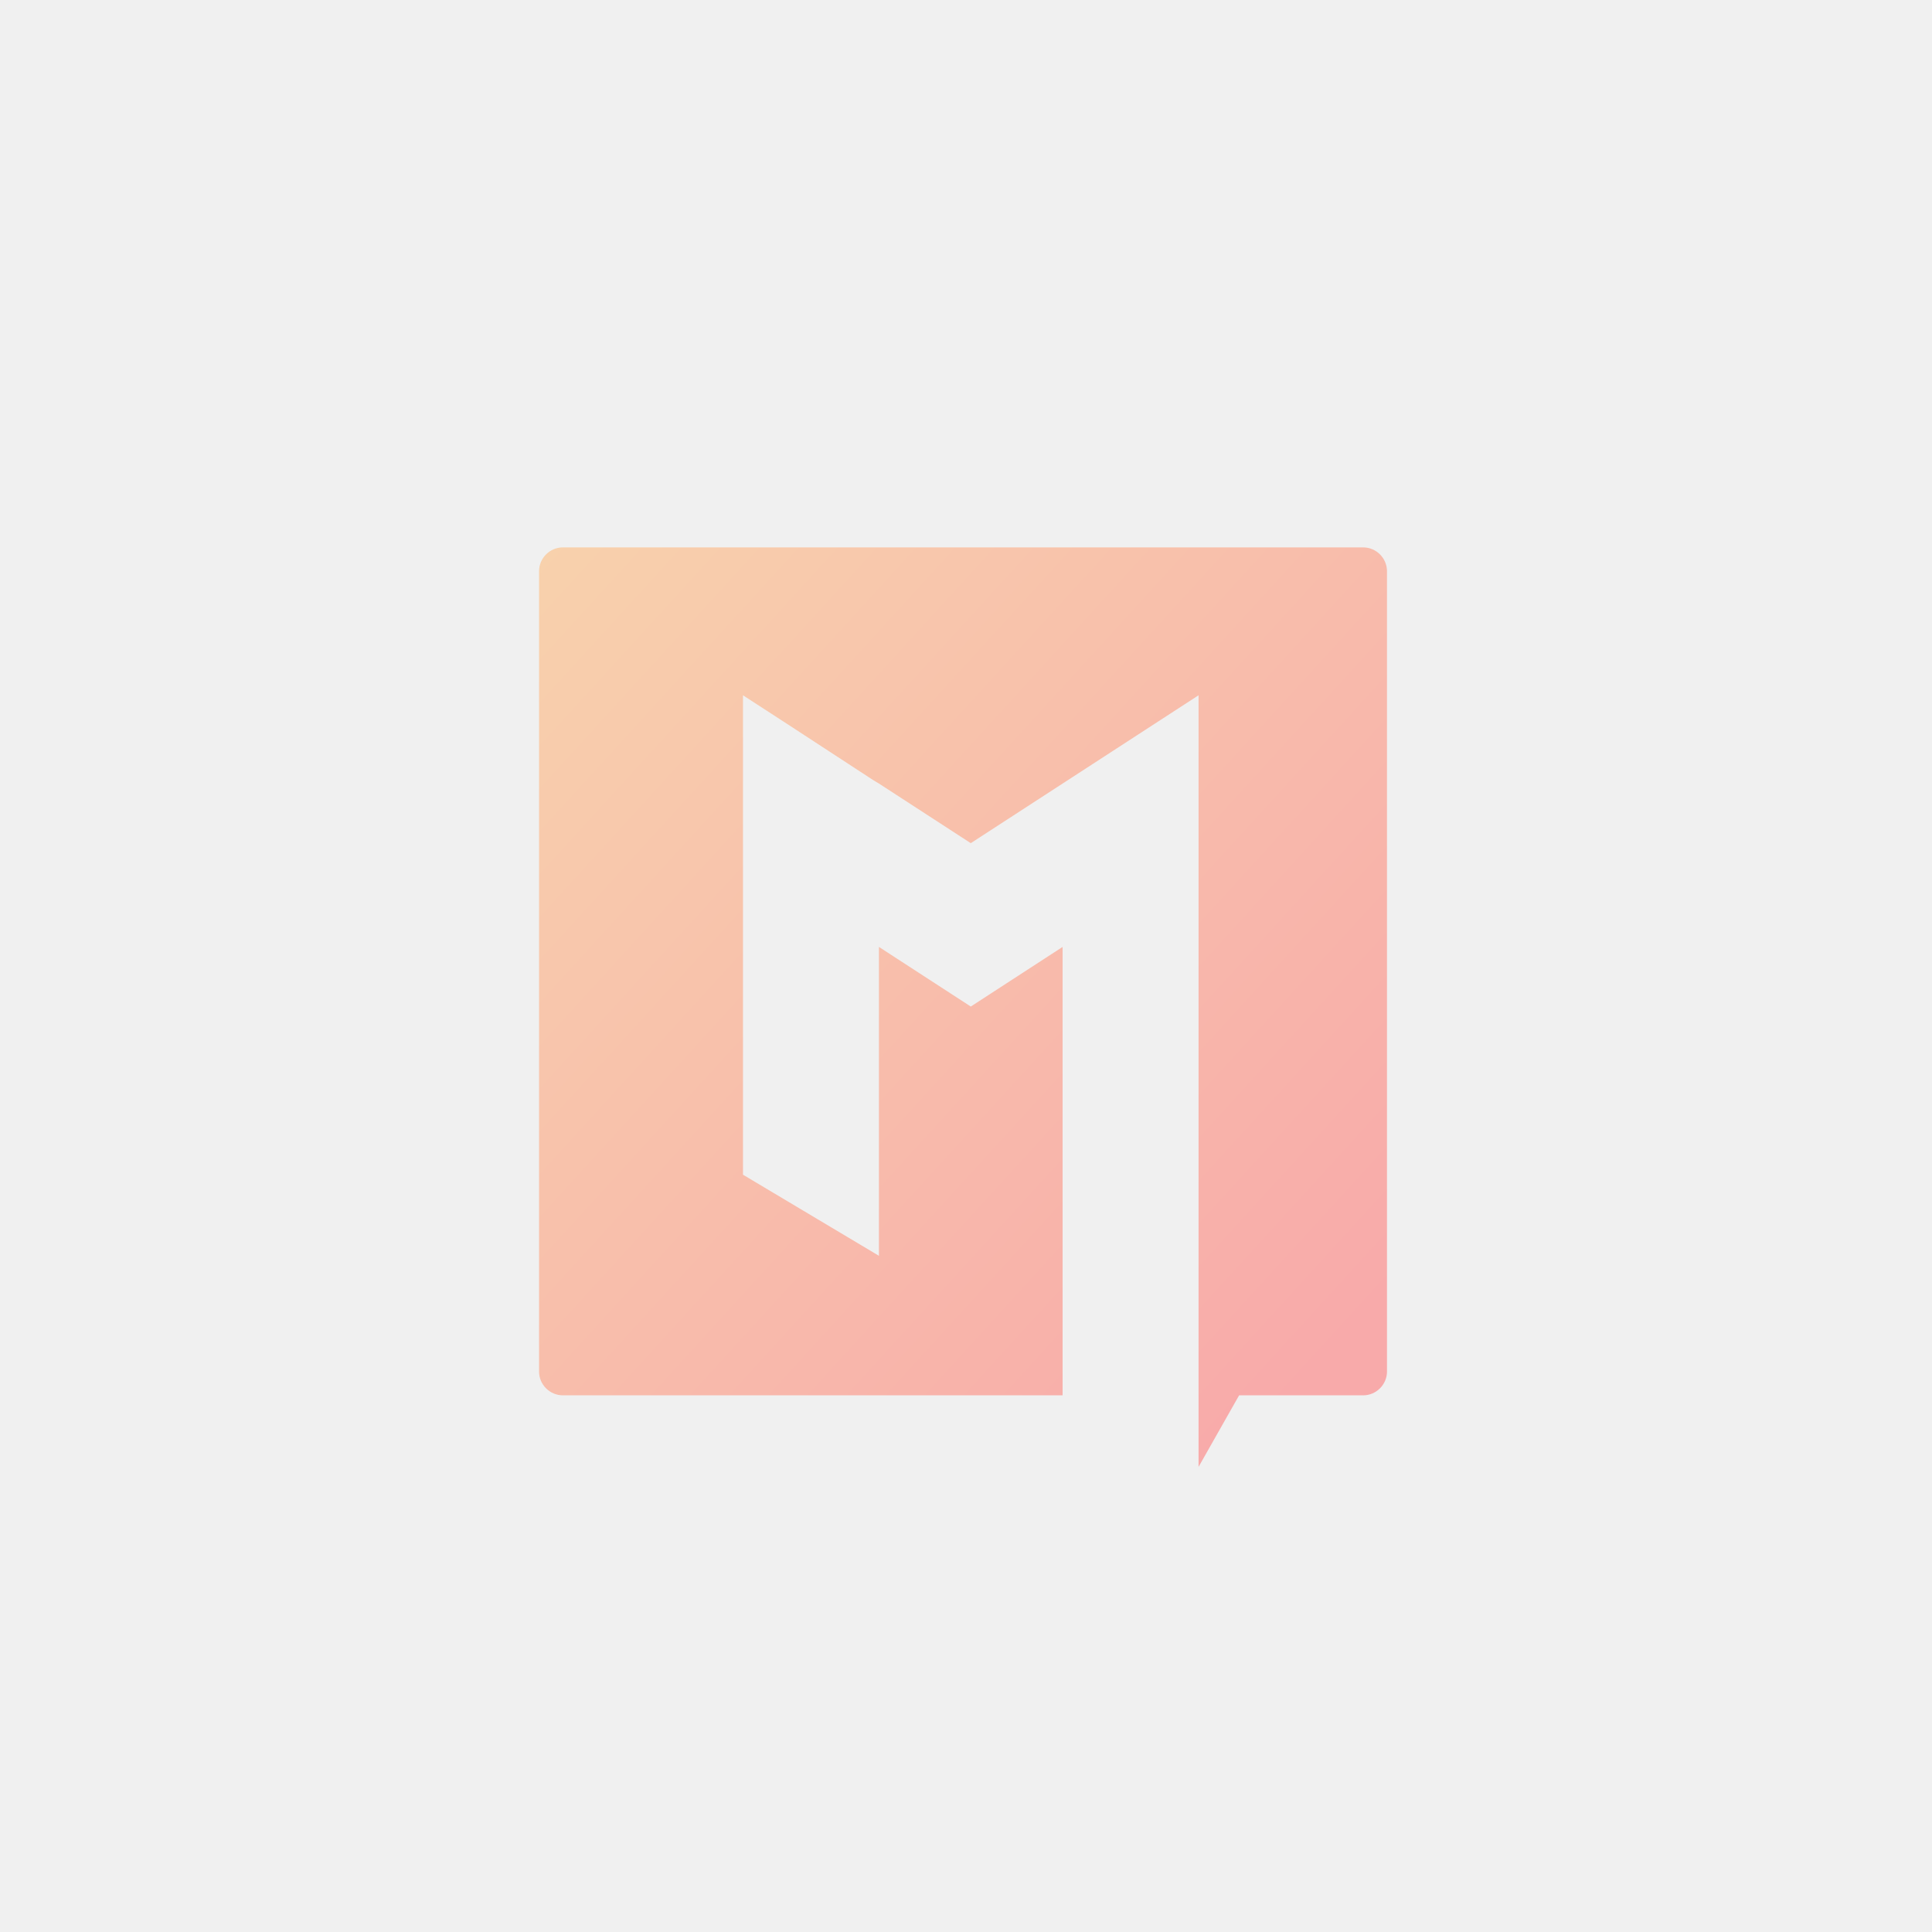
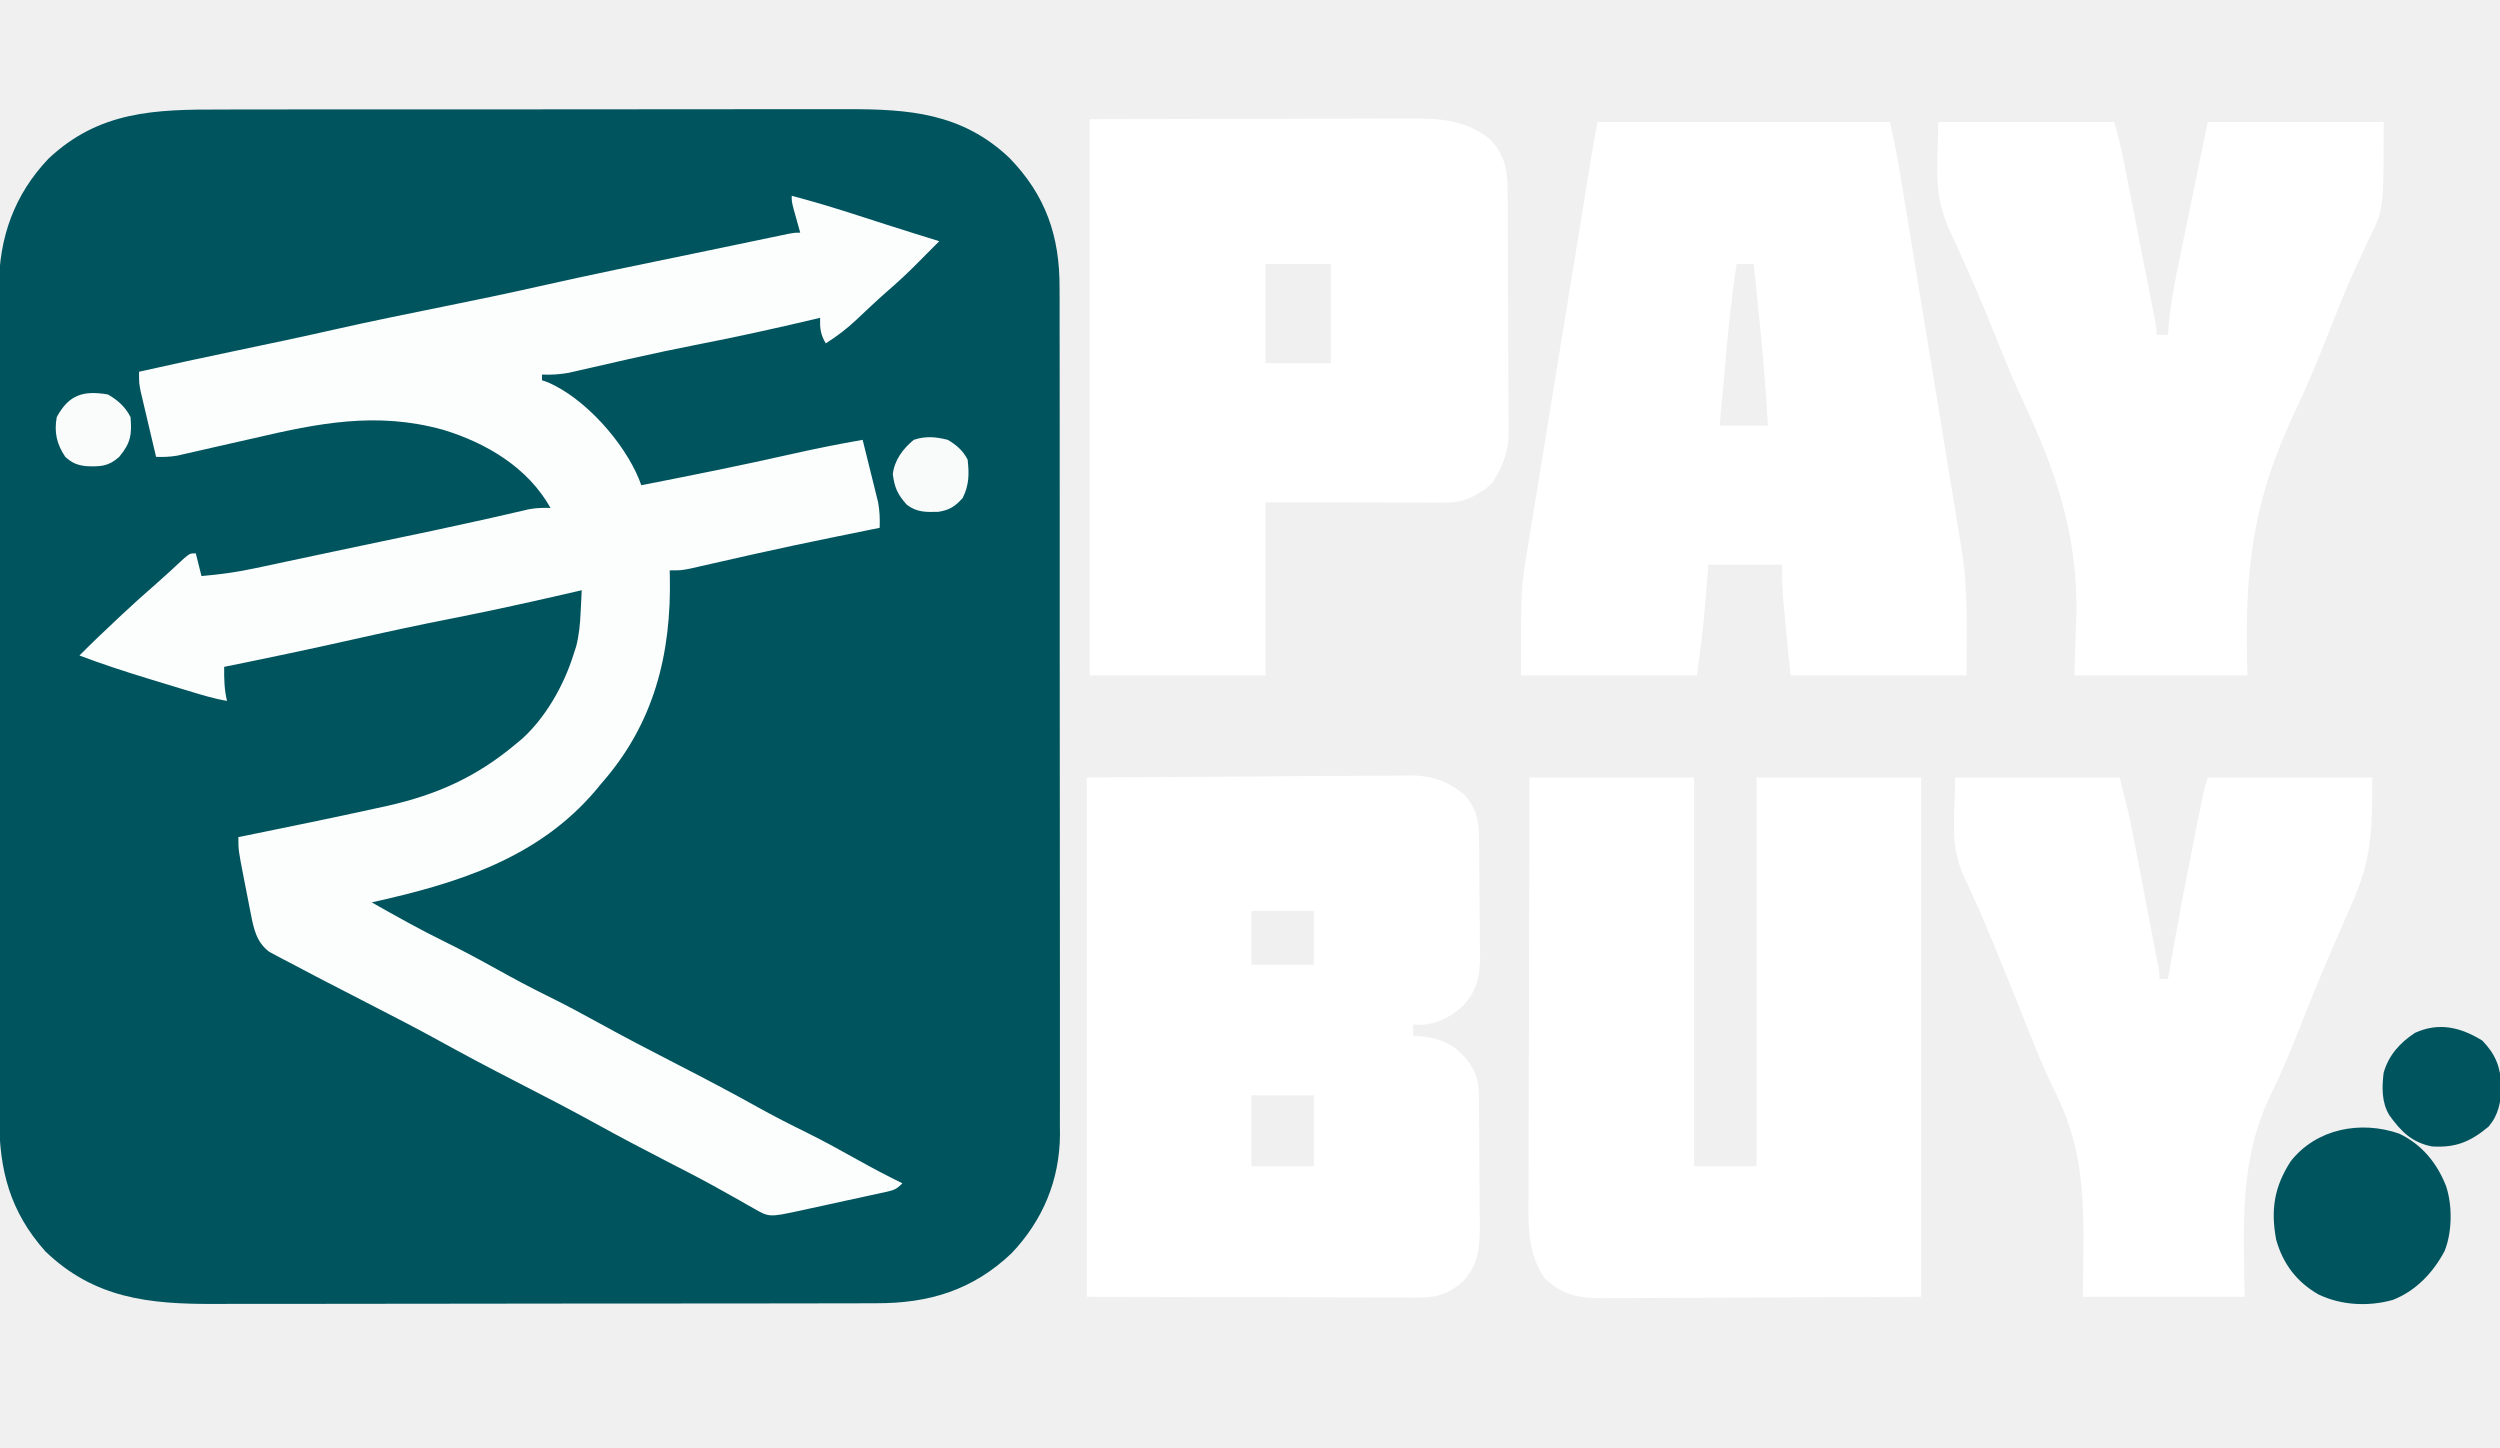
- <svg xmlns="http://www.w3.org/2000/svg" version="1.1" id="Layer_1" x="0px" y="0px" viewBox="0 0 162 162" style="enable-background:new 0 0 162 162;" xml:space="preserve">
-   <style type="text/css">
- 	.st0{fill:none;}
- 	.st1{opacity:0.5;fill:url(#Path_6382_00000018235127678799148920000012787251856432634779_);}
- </style>
-   <g id="placeholder" transform="translate(18639 11972)">
-     <rect id="placeholder-2" x="-18639" y="-11972" class="st0" width="162" height="162" />
-     <linearGradient id="Path_6382_00000178915969298272834630000012201402667151159969_" gradientUnits="userSpaceOnUse" x1="-19097.053" y1="-11351.583" x2="-19096.809" y2="-11351.826" gradientTransform="matrix(292.443 0 0 -317.297 5566207 -3613751.25)">
-       <stop offset="0" style="stop-color:#FFBD69" />
-       <stop offset="1" style="stop-color:#FF6363" />
-     </linearGradient>
-     <path id="Path_6382" style="opacity:0.5;fill:url(#Path_6382_00000178915969298272834630000012201402667151159969_);" d="   M-18522.7-11924.1v67.1c0,1.1-0.9,2-2,2l0,0h-10.4l-3.4,6v-36.8l0,0v-27.9l0,0l-19.1,12.4l0,0l-7.7-5l-0.5-0.3l-7.2-4.7l-3.7-2.4   v40.2l11.4,6.8v-25.9l0,0l7.7,5l0,0l7.7-5v37.6h-41.9c-1.1,0-2-0.9-2-2v-67.1c0-1.1,0.9-2,2-2l0,0h67.1   C-18523.6-11926.1-18522.7-11925.2-18522.7-11924.1C-18522.7-11924.1-18522.7-11924.1-18522.7-11924.1z" />
-   </g>
+ <svg xmlns="http://www.w3.org/2000/svg" version="1.1" width="881" height="510">
+   <path d="M0 0 C2.626 -0.006 5.252 -0.013 7.879 -0.021 C14.248 -0.038 20.617 -0.039 26.986 -0.034 C32.168 -0.03 37.35 -0.031 42.532 -0.036 C43.272 -0.037 44.012 -0.038 44.775 -0.039 C46.279 -0.04 47.783 -0.042 49.288 -0.043 C63.365 -0.057 77.442 -0.052 91.519 -0.04 C104.366 -0.03 117.213 -0.043 130.06 -0.067 C143.286 -0.091 156.512 -0.101 169.738 -0.094 C177.15 -0.091 184.561 -0.093 191.973 -0.111 C198.283 -0.125 204.592 -0.126 210.902 -0.108 C214.114 -0.1 217.326 -0.1 220.538 -0.113 C242.426 -0.196 261.143 1.267 277.8 17.052 C290.618 30.243 295.563 44.65 295.472 62.864 C295.48 64.836 295.48 64.836 295.489 66.849 C295.503 70.47 295.499 74.092 295.492 77.713 C295.487 81.63 295.499 85.547 295.51 89.464 C295.527 97.126 295.528 104.789 295.522 112.451 C295.518 118.682 295.52 124.913 295.525 131.144 C295.526 132.033 295.527 132.921 295.527 133.836 C295.529 135.641 295.53 137.447 295.532 139.252 C295.546 156.162 295.54 173.072 295.529 189.982 C295.519 205.434 295.532 220.886 295.556 236.338 C295.58 252.225 295.59 268.112 295.583 284 C295.58 292.911 295.582 301.822 295.599 310.733 C295.614 318.318 295.615 325.904 295.597 333.49 C295.589 337.356 295.587 341.222 295.602 345.088 C295.618 349.289 295.604 353.489 295.586 357.69 C295.596 358.898 295.605 360.105 295.615 361.35 C295.477 377.354 289.562 391.463 278.561 403.052 C264.785 416.134 249.387 420.729 230.733 420.671 C229.645 420.676 228.556 420.681 227.435 420.685 C223.817 420.698 220.198 420.696 216.58 420.695 C213.974 420.701 211.368 420.707 208.762 420.715 C202.434 420.731 196.106 420.737 189.778 420.738 C184.629 420.739 179.48 420.743 174.331 420.75 C159.702 420.767 145.073 420.776 130.444 420.775 C129.657 420.775 128.87 420.775 128.059 420.775 C127.271 420.775 126.483 420.774 125.671 420.774 C112.908 420.774 100.145 420.793 87.382 420.821 C74.246 420.85 61.11 420.863 47.975 420.862 C40.612 420.861 33.25 420.866 25.887 420.888 C18.959 420.908 12.031 420.908 5.102 420.893 C2.569 420.891 0.036 420.896 -2.497 420.908 C-25.32 421.01 -44.728 418.964 -61.915 402.404 C-74.431 388.356 -78.234 373.676 -78.176 355.292 C-78.18 354.003 -78.184 352.713 -78.188 351.384 C-78.198 347.829 -78.196 344.274 -78.191 340.718 C-78.189 336.874 -78.198 333.03 -78.205 329.186 C-78.218 321.665 -78.22 314.143 -78.218 306.622 C-78.216 300.505 -78.218 294.389 -78.222 288.272 C-78.222 287.4 -78.223 286.528 -78.224 285.63 C-78.225 283.858 -78.226 282.087 -78.227 280.315 C-78.238 263.716 -78.236 247.117 -78.23 230.518 C-78.225 215.35 -78.236 200.183 -78.255 185.015 C-78.274 169.422 -78.283 153.828 -78.279 138.235 C-78.277 129.488 -78.279 120.742 -78.294 111.995 C-78.306 104.548 -78.307 97.101 -78.295 89.655 C-78.289 85.86 -78.288 82.065 -78.3 78.27 C-78.313 74.145 -78.302 70.021 -78.29 65.897 C-78.301 64.119 -78.301 64.119 -78.312 62.306 C-78.201 45.028 -72.869 30.041 -60.915 17.404 C-43.019 0.475 -23.255 -0.046 0 0 Z " fill="#00545E" transform="translate(77.91528,38.59595)" />
+   <path d="M0 0 C7.812 2.054 15.505 4.381 23.188 6.875 C25.377 7.581 27.568 8.287 29.758 8.992 C31.346 9.504 31.346 9.504 32.966 10.026 C39.298 12.058 45.648 14.031 52 16 C51.254 16.745 50.507 17.49 49.738 18.258 C48.168 19.831 46.601 21.407 45.043 22.992 C41.274 26.817 37.416 30.447 33.34 33.941 C31.467 35.589 29.636 37.261 27.816 38.965 C27.249 39.495 26.683 40.025 26.098 40.571 C24.977 41.623 23.858 42.678 22.743 43.737 C19.358 46.907 15.927 49.529 12 52 C10.124 48.834 9.903 46.642 10 43 C9.369 43.15 8.739 43.301 8.089 43.456 C-5.913 46.778 -19.94 49.84 -34.065 52.595 C-41.298 54.02 -48.503 55.535 -55.695 57.156 C-56.921 57.432 -56.921 57.432 -58.171 57.714 C-62.182 58.619 -66.19 59.534 -70.197 60.46 C-71.662 60.794 -73.128 61.128 -74.594 61.461 C-75.88 61.758 -77.165 62.055 -78.49 62.361 C-81.757 62.956 -84.691 63.125 -88 63 C-88 63.66 -88 64.32 -88 65 C-87.273 65.257 -86.546 65.513 -85.797 65.777 C-72.816 71.452 -59.313 86.606 -53.885 99.688 C-53.593 100.451 -53.301 101.214 -53 102 C-35.293 98.519 -17.613 94.986 -0.011 91.003 C8.293 89.131 16.614 87.464 25 86 C26.011 90.039 27.007 94.082 28 98.125 C28.286 99.267 28.572 100.409 28.867 101.586 C29.138 102.695 29.409 103.803 29.688 104.945 C29.939 105.961 30.19 106.977 30.449 108.024 C31.015 111.083 31.097 113.896 31 117 C30.159 117.17 29.317 117.34 28.45 117.516 C24.383 118.34 20.316 119.169 16.25 120 C15.502 120.153 14.753 120.306 13.982 120.463 C4.927 122.317 -4.113 124.225 -13.133 126.246 C-14.363 126.522 -14.363 126.522 -15.618 126.803 C-19.603 127.697 -23.587 128.6 -27.569 129.51 C-29.023 129.839 -30.476 130.167 -31.93 130.496 C-33.201 130.787 -34.471 131.077 -35.781 131.377 C-39 132 -39 132 -43 132 C-42.984 132.623 -42.969 133.247 -42.952 133.889 C-42.353 161.362 -48.48 185.965 -67 207 C-67.664 207.807 -68.328 208.614 -69.012 209.445 C-89.537 233.651 -117.986 242.319 -148 249 C-139.462 253.822 -130.934 258.624 -122.125 262.938 C-115.98 265.948 -109.98 269.174 -104 272.5 C-98.101 275.78 -92.186 278.969 -86.125 281.938 C-79.966 284.958 -73.944 288.187 -67.938 291.5 C-58.832 296.519 -49.627 301.32 -40.375 306.062 C-30.719 311.012 -21.137 316.054 -11.66 321.34 C-6.211 324.368 -0.689 327.193 4.908 329.935 C11.384 333.133 17.693 336.626 24 340.145 C28.942 342.896 33.922 345.508 39 348 C36.813 350.187 36.014 350.412 33.089 351.053 C32.284 351.233 31.48 351.413 30.651 351.599 C29.78 351.785 28.909 351.972 28.012 352.164 C27.116 352.361 26.221 352.558 25.299 352.761 C23.402 353.176 21.505 353.588 19.607 353.996 C16.708 354.621 13.812 355.259 10.916 355.898 C9.073 356.3 7.23 356.701 5.387 357.102 C4.522 357.292 3.657 357.483 2.766 357.679 C-7.935 359.963 -7.935 359.963 -13.352 356.867 C-14.189 356.398 -15.026 355.929 -15.889 355.445 C-17.243 354.668 -17.243 354.668 -18.625 353.875 C-20.605 352.766 -22.587 351.659 -24.57 350.555 C-25.616 349.972 -26.662 349.389 -27.739 348.788 C-33.272 345.754 -38.887 342.882 -44.5 340 C-52.641 335.808 -60.732 331.549 -68.75 327.125 C-78.251 321.886 -87.876 316.91 -97.529 311.96 C-106.619 307.295 -115.63 302.518 -124.574 297.578 C-131.81 293.602 -139.132 289.807 -146.478 286.038 C-152.325 283.037 -158.164 280.021 -164 277 C-165.724 276.108 -165.724 276.108 -167.482 275.198 C-170.58 273.585 -173.667 271.953 -176.75 270.312 C-177.654 269.844 -178.559 269.375 -179.49 268.893 C-180.313 268.45 -181.136 268.007 -181.984 267.551 C-182.693 267.176 -183.402 266.801 -184.132 266.415 C-188.612 263.021 -189.57 258.385 -190.605 253.09 C-190.799 252.116 -190.799 252.116 -190.996 251.122 C-191.265 249.757 -191.53 248.392 -191.79 247.025 C-192.187 244.938 -192.599 242.855 -193.014 240.771 C-195 230.625 -195 230.625 -195 226 C-193.667 225.729 -193.667 225.729 -192.307 225.453 C-176.853 222.306 -161.402 219.145 -146 215.75 C-144.93 215.517 -143.859 215.283 -142.757 215.042 C-125.017 211.094 -110.868 204.707 -97 193 C-96.323 192.438 -95.646 191.876 -94.949 191.297 C-86.684 183.773 -80.356 172.589 -77 162 C-76.651 160.925 -76.301 159.85 -75.941 158.742 C-74.905 154.624 -74.56 150.786 -74.375 146.562 C-74.317 145.465 -74.317 145.465 -74.258 144.346 C-74.165 142.564 -74.081 140.782 -74 139 C-75.173 139.271 -75.173 139.271 -76.37 139.547 C-90.774 142.864 -105.179 146.099 -119.688 148.938 C-131.618 151.274 -143.481 153.846 -155.341 156.512 C-170.193 159.849 -185.081 162.976 -200 166 C-200.039 170.165 -199.984 173.942 -199 178 C-203.893 177.163 -208.572 175.692 -213.312 174.25 C-214.196 173.983 -215.08 173.715 -215.99 173.44 C-218.661 172.63 -221.331 171.816 -224 171 C-225.148 170.651 -225.148 170.651 -226.318 170.294 C-234.632 167.756 -242.869 165.084 -251 162 C-246.826 157.769 -242.524 153.688 -238.188 149.625 C-237.177 148.674 -237.177 148.674 -236.146 147.703 C-232.111 143.919 -228.01 140.229 -223.832 136.603 C-220.527 133.711 -217.322 130.708 -214.102 127.723 C-212 126 -212 126 -210 126 C-209.34 128.64 -208.68 131.28 -208 134 C-201.54 133.461 -195.287 132.586 -188.953 131.215 C-187.697 130.95 -187.697 130.95 -186.416 130.68 C-183.693 130.104 -180.972 129.521 -178.25 128.938 C-176.335 128.531 -174.419 128.125 -172.504 127.719 C-168.582 126.889 -164.661 126.055 -160.74 125.22 C-155.387 124.08 -150.03 122.955 -144.672 121.836 C-126.72 118.097 -126.72 118.097 -108.809 114.168 C-107.555 113.885 -106.301 113.603 -105.01 113.311 C-102.706 112.788 -100.404 112.26 -98.104 111.726 C-97.099 111.497 -96.094 111.267 -95.059 111.031 C-94.195 110.831 -93.332 110.63 -92.443 110.424 C-89.914 109.985 -87.561 109.924 -85 110 C-92.936 95.798 -107.558 87.092 -122.859 82.453 C-146.324 75.947 -166.786 80.121 -189.926 85.518 C-194.508 86.582 -199.099 87.61 -203.689 88.638 C-206.007 89.158 -208.323 89.686 -210.637 90.221 C-211.669 90.456 -212.702 90.691 -213.766 90.934 C-214.661 91.14 -215.555 91.347 -216.478 91.56 C-219.037 92.007 -221.407 92.08 -224 92 C-225.007 87.752 -226.004 83.501 -227 79.25 C-227.429 77.44 -227.429 77.44 -227.867 75.594 C-228.138 74.434 -228.409 73.273 -228.688 72.078 C-228.939 71.01 -229.19 69.942 -229.449 68.841 C-230 66 -230 66 -230 62 C-218.668 59.455 -207.321 56.994 -195.951 54.623 C-184.241 52.18 -172.542 49.703 -160.875 47.062 C-147.98 44.15 -135.028 41.535 -122.073 38.906 C-111.278 36.713 -100.493 34.499 -89.75 32.062 C-71.104 27.836 -52.362 24.044 -33.641 20.169 C-28.603 19.126 -23.567 18.076 -18.531 17.023 C-17.157 16.737 -15.784 16.45 -14.41 16.164 C-11.955 15.652 -9.501 15.139 -7.047 14.625 C-5.993 14.406 -4.938 14.187 -3.852 13.961 C-2.503 13.679 -2.503 13.679 -1.127 13.392 C1 13 1 13 3 13 C2.783 12.229 2.567 11.458 2.344 10.664 C1.926 9.16 1.926 9.16 1.5 7.625 C1.082 6.128 1.082 6.128 0.656 4.602 C0 2 0 2 0 0 Z " fill="#FCFDFD" transform="translate(279,69)" />
+   <path d="M0 0 C33.99 0 67.98 0 103 0 C104.179 5.307 105.306 10.464 106.19 15.803 C106.509 17.725 106.509 17.725 106.835 19.686 C107.064 21.08 107.293 22.473 107.522 23.866 C107.768 25.356 108.015 26.845 108.262 28.335 C110.514 41.954 112.732 55.579 114.943 69.204 C116.571 79.234 118.214 89.262 119.878 99.286 C121.054 106.379 122.211 113.476 123.356 120.574 C124.036 124.789 124.723 129.002 125.431 133.213 C126.101 137.196 126.747 141.183 127.377 145.173 C127.607 146.608 127.845 148.042 128.093 149.474 C130.735 164.819 130 179.077 130 195 C109.54 195 89.08 195 68 195 C65 165 65 165 65 156 C56.42 156 47.84 156 39 156 C38.427 163.222 38.427 163.222 37.864 170.446 C37.192 178.706 36.1 186.751 35 195 C14.54 195 -5.92 195 -27 195 C-27 163.958 -27 163.958 -24.629 150.051 C-24.373 148.45 -24.118 146.848 -23.866 145.246 C-23.19 140.998 -22.489 136.755 -21.783 132.513 C-21.042 128.035 -20.325 123.553 -19.606 119.071 C-18.247 110.625 -16.866 102.182 -15.477 93.741 C-13.897 84.132 -12.342 74.519 -10.79 64.906 C-8.501 50.74 -6.202 36.576 -3.88 22.415 C-3.63 20.892 -3.38 19.368 -3.131 17.845 C-2.791 15.766 -2.449 13.687 -2.107 11.608 C-1.917 10.445 -1.726 9.283 -1.529 8.085 C-1.066 5.382 -0.538 2.69 0 0 Z M49 50 C47.075 62.077 45.97 74.201 44.875 86.375 C44.692 88.383 44.508 90.391 44.324 92.398 C43.879 97.265 43.438 102.133 43 107 C48.61 107 54.22 107 60 107 C59.342 94.263 58.249 81.622 56.938 68.938 C56.749 67.088 56.561 65.238 56.373 63.389 C55.919 58.925 55.461 54.463 55 50 C53.02 50 51.04 50 49 50 Z " fill="#FFFFFF" transform="translate(563,43)" />
+   <path d="M0 0 C30.133 -0.186 30.133 -0.186 60.875 -0.375 C67.205 -0.43 73.536 -0.484 80.058 -0.541 C87.821 -0.568 87.821 -0.568 91.461 -0.573 C93.99 -0.582 96.518 -0.603 99.047 -0.633 C102.89 -0.678 106.731 -0.683 110.574 -0.681 C111.69 -0.703 112.806 -0.724 113.957 -0.747 C121.657 -0.686 126.95 1.163 133 6 C136.939 10.341 138.117 14.686 138.193 20.446 C138.209 21.561 138.225 22.676 138.242 23.825 C138.286 28.93 138.328 34.035 138.35 39.14 C138.363 41.83 138.391 44.519 138.432 47.208 C138.487 51.091 138.509 54.972 138.523 58.855 C138.546 60.052 138.569 61.248 138.592 62.48 C138.574 69.644 137.757 74.492 133 80 C128.638 84.247 123.694 86.853 117.562 87.188 C116.294 87.095 116.294 87.095 115 87 C115 88.32 115 89.64 115 91 C116.155 91.082 117.31 91.165 118.5 91.25 C125.364 92.16 130.178 94.533 134.438 100.062 C137.445 104.332 138.128 107.62 138.177 112.813 C138.196 114.606 138.196 114.606 138.216 116.435 C138.223 117.729 138.231 119.023 138.238 120.355 C138.242 121.016 138.246 121.676 138.251 122.356 C138.271 125.854 138.286 129.351 138.295 132.849 C138.306 136.446 138.341 140.042 138.38 143.638 C138.407 146.417 138.415 149.196 138.418 151.975 C138.426 153.94 138.452 155.905 138.479 157.87 C138.46 165.559 138.079 171.635 132.588 177.511 C128.043 181.575 123.76 183.253 117.729 183.241 C116.17 183.245 116.17 183.245 114.579 183.249 C113.444 183.242 112.31 183.234 111.141 183.227 C109.922 183.227 108.702 183.228 107.445 183.228 C104.821 183.227 102.198 183.222 99.575 183.211 C95.814 183.196 92.054 183.191 88.294 183.189 C79.258 183.179 70.223 183.151 61.188 183.125 C40.996 183.084 20.804 183.042 0 183 C0 122.61 0 62.22 0 0 Z M58 47 C58 53.27 58 59.54 58 66 C65.26 66 72.52 66 80 66 C80 59.73 80 53.46 80 47 C72.74 47 65.48 47 58 47 Z M58 112 C58 120.25 58 128.5 58 137 C65.26 137 72.52 137 80 137 C80 128.75 80 120.5 80 112 C72.74 112 65.48 112 58 112 Z " fill="#FFFFFF" transform="translate(383,274)" />
+   <path d="M0 0 C20.274 -0.041 40.549 -0.083 61.438 -0.125 C67.829 -0.143 74.221 -0.161 80.806 -0.18 C88.637 -0.189 88.637 -0.189 92.308 -0.191 C95.529 -0.195 98.751 -0.206 101.973 -0.22 C105.18 -0.23 108.388 -0.228 111.595 -0.227 C113.289 -0.238 113.289 -0.238 115.018 -0.249 C124.865 -0.223 133.101 0.785 141 7 C146.793 13.098 147.301 18.63 147.306 26.68 C147.315 27.65 147.323 28.62 147.332 29.619 C147.356 32.823 147.364 36.027 147.371 39.23 C147.38 41.464 147.389 43.697 147.398 45.93 C147.415 50.614 147.423 55.297 147.426 59.98 C147.431 65.964 147.469 71.947 147.514 77.931 C147.544 82.546 147.551 87.161 147.552 91.776 C147.556 93.981 147.569 96.186 147.59 98.391 C147.617 101.485 147.612 104.578 147.599 107.673 C147.622 109.024 147.622 109.024 147.644 110.402 C147.567 117.175 145.637 122.29 142 128 C139.648 130.254 139.648 130.254 137.375 131.562 C136.62 132.018 135.864 132.473 135.086 132.941 C131.054 134.987 127.886 135.122 123.417 135.114 C122.754 135.114 122.09 135.114 121.406 135.114 C119.215 135.113 117.023 135.105 114.832 135.098 C113.312 135.096 111.791 135.094 110.271 135.093 C106.271 135.09 102.272 135.08 98.272 135.069 C93.472 135.057 88.672 135.052 83.872 135.046 C76.581 135.037 69.291 135.017 62 135 C62 155.13 62 175.26 62 196 C41.54 196 21.08 196 0 196 C0 131.32 0 66.64 0 0 Z M62 51 C62 62.55 62 74.1 62 86 C69.59 86 77.18 86 85 86 C85 74.45 85 62.9 85 51 C77.41 51 69.82 51 62 51 Z " fill="#FFFFFF" transform="translate(384,42)" />
+   <path d="M0 0 C19.14 0 38.28 0 58 0 C58 45.21 58 90.42 58 137 C65.26 137 72.52 137 80 137 C80 91.79 80 46.58 80 0 C99.14 0 118.28 0 138 0 C138 60.39 138 120.78 138 183 C118.035 183.083 98.07 183.165 77.5 183.25 C71.204 183.286 64.907 183.323 58.42 183.36 C50.712 183.378 50.712 183.378 47.1 183.382 C44.585 183.388 42.07 183.402 39.556 183.422 C35.739 183.452 31.924 183.456 28.107 183.454 C26.436 183.476 26.436 183.476 24.731 183.498 C16.584 183.454 11.133 181.994 5.188 176.312 C-0.679 167.429 -0.417 158.236 -0.341 147.924 C-0.34 146.307 -0.34 144.689 -0.342 143.072 C-0.343 138.705 -0.325 134.338 -0.304 129.971 C-0.285 125.399 -0.284 120.826 -0.28 116.254 C-0.271 107.606 -0.246 98.957 -0.216 90.309 C-0.182 80.459 -0.166 70.609 -0.151 60.759 C-0.12 40.506 -0.065 20.253 0 0 Z " fill="#FFFFFF" transform="translate(539,274)" />
+   <path d="M0 0 C20.46 0 40.92 0 62 0 C63.334 4.669 64.489 9.089 65.42 13.822 C65.611 14.784 65.611 14.784 65.806 15.766 C66.22 17.86 66.629 19.955 67.039 22.051 C67.327 23.516 67.616 24.981 67.905 26.446 C68.507 29.502 69.107 32.559 69.705 35.616 C70.473 39.539 71.245 43.461 72.019 47.382 C72.614 50.401 73.207 53.42 73.8 56.439 C74.084 57.886 74.368 59.333 74.654 60.78 C75.05 62.794 75.445 64.81 75.838 66.825 C76.063 67.972 76.288 69.119 76.52 70.301 C77 73 77 73 77 75 C78.32 75 79.64 75 81 75 C81.038 74.381 81.076 73.762 81.115 73.124 C81.73 64.912 83.267 56.977 84.941 48.926 C85.232 47.507 85.522 46.088 85.812 44.668 C86.567 40.97 87.33 37.273 88.095 33.577 C89.015 29.121 89.926 24.664 90.838 20.207 C92.219 13.47 93.61 6.735 95 0 C115.46 0 135.92 0 157 0 C157 30.893 157 30.893 151.938 40.875 C151.108 42.69 150.279 44.506 149.456 46.324 C148.584 48.24 147.693 50.145 146.8 52.052 C144.93 56.097 143.23 60.202 141.566 64.336 C141.277 65.054 140.988 65.771 140.69 66.51 C139.481 69.524 138.28 72.54 137.089 75.56 C133.636 84.316 130.072 92.959 126.024 101.46 C110.525 134.105 107.829 158.392 109 195 C88.87 195 68.74 195 48 195 C48.248 187.286 48.495 179.572 48.75 171.625 C48.797 143.904 41.178 122.355 29.553 97.523 C27.231 92.55 25.076 87.528 23.016 82.441 C22.72 81.71 22.423 80.98 22.118 80.226 C21.543 78.801 20.969 77.376 20.397 75.95 C19.039 72.572 17.662 69.203 16.277 65.836 C16.012 65.191 15.748 64.546 15.475 63.882 C13.793 59.822 12.026 55.809 10.201 51.812 C8.945 49.047 7.726 46.266 6.509 43.483 C5.677 41.616 4.794 39.772 3.908 37.929 C-1.937 24.468 0 16.578 0 0 Z " fill="#FFFFFF" transform="translate(683,43)" />
+   <path d="M0 0 C19.14 0 38.28 0 58 0 C61.375 13.502 61.375 13.502 62.35 18.563 C62.57 19.697 62.79 20.831 63.017 21.999 C63.242 23.177 63.467 24.356 63.699 25.57 C63.939 26.814 64.179 28.057 64.426 29.338 C64.928 31.941 65.428 34.545 65.926 37.148 C66.565 40.487 67.208 43.825 67.853 47.162 C68.47 50.36 69.085 53.559 69.699 56.758 C69.93 57.957 70.162 59.155 70.4 60.391 C70.61 61.493 70.821 62.595 71.038 63.731 C71.317 65.189 71.317 65.189 71.603 66.676 C72 69 72 69 72 71 C72.99 71 73.98 71 75 71 C75.11 70.361 75.219 69.723 75.332 69.064 C78.081 53.142 81.082 37.281 84.25 21.438 C84.428 20.543 84.606 19.649 84.79 18.728 C85.3 16.171 85.814 13.615 86.328 11.059 C86.482 10.288 86.636 9.517 86.795 8.723 C87.398 5.746 88.038 2.886 89 0 C108.14 0 127.28 0 147 0 C147 19.066 146.769 29.188 139.438 45.25 C138.657 47.052 137.88 48.857 137.109 50.663 C135.534 54.338 133.939 58.002 132.326 61.66 C130.116 66.698 128.011 71.773 125.953 76.875 C125.636 77.66 125.319 78.444 124.993 79.253 C123.432 83.129 121.886 87.01 120.347 90.895 C117.594 97.812 114.772 104.592 111.434 111.25 C99.998 134.918 101.71 156.74 102 183 C83.19 183 64.38 183 45 183 C45.124 171.801 45.124 171.801 45.25 160.375 C45.04 141.762 43.496 127.421 35.137 110.59 C30.293 100.741 26.409 90.454 22.32 80.275 C20.471 75.685 18.6 71.104 16.724 66.525 C15.819 64.307 14.921 62.087 14.029 59.864 C11.832 54.398 9.563 48.996 7.095 43.647 C6.629 42.596 6.163 41.545 5.683 40.463 C4.827 38.534 3.937 36.62 3.002 34.728 C-2.105 22.968 0 14.05 0 0 Z " fill="#FFFFFF" transform="translate(689,274)" />
+   <path d="M0 0 C8 3.825 13.302 10.351 16.5 18.5 C18.768 25.303 18.675 34.758 15.938 41.438 C11.869 49.057 5.877 55.377 -2.23 58.578 C-10.808 60.997 -20.366 60.534 -28.426 56.684 C-36.152 52.275 -41 45.868 -43.391 37.312 C-45.324 26.805 -44.079 18.766 -38.27 9.762 C-29.224 -1.8 -13.56 -4.73 0 0 Z " fill="#00545E" transform="translate(845.5,399.5)" />
+   <path d="M0 0 C4.747 4.879 6.5 9.498 6.75 16.312 C6.524 21.741 5.803 26.081 2.25 30.312 C-4.108 35.644 -9.414 37.868 -17.75 37.312 C-24.799 35.925 -28.653 32.032 -32.75 26.312 C-35.512 21.749 -35.375 16.497 -34.75 11.312 C-32.919 5.095 -29.09 0.857 -23.75 -2.688 C-15.264 -6.577 -7.612 -4.671 0 0 Z " fill="#00545E" transform="translate(874.75,366.6875)" />
+   <path d="M0 0 C3.012 1.777 5.411 3.822 7 7 C7.553 12.037 7.539 15.921 5.25 20.5 C2.559 23.49 0.613 24.747 -3.367 25.371 C-7.695 25.486 -10.99 25.562 -14.5 22.812 C-17.721 19.188 -18.767 16.823 -19.375 12.062 C-18.769 7.116 -15.814 3.151 -12 0 C-7.811 -1.396 -4.263 -1.082 0 0 Z " fill="#F9FBFB" transform="translate(334,155)" />
+   <path d="M0 0 C3.488 1.981 6.197 4.394 8 8 C8.509 14.107 8.078 17.13 4 22 C0.179 25.43 -2.62 25.457 -7.594 25.281 C-10.814 24.905 -12.593 24.188 -15 22 C-18.024 17.516 -18.969 13.286 -18 8 C-13.715 0.022 -8.632 -1.419 0 0 Z " fill="#FAFCFC" transform="translate(38,139)" />
</svg>
